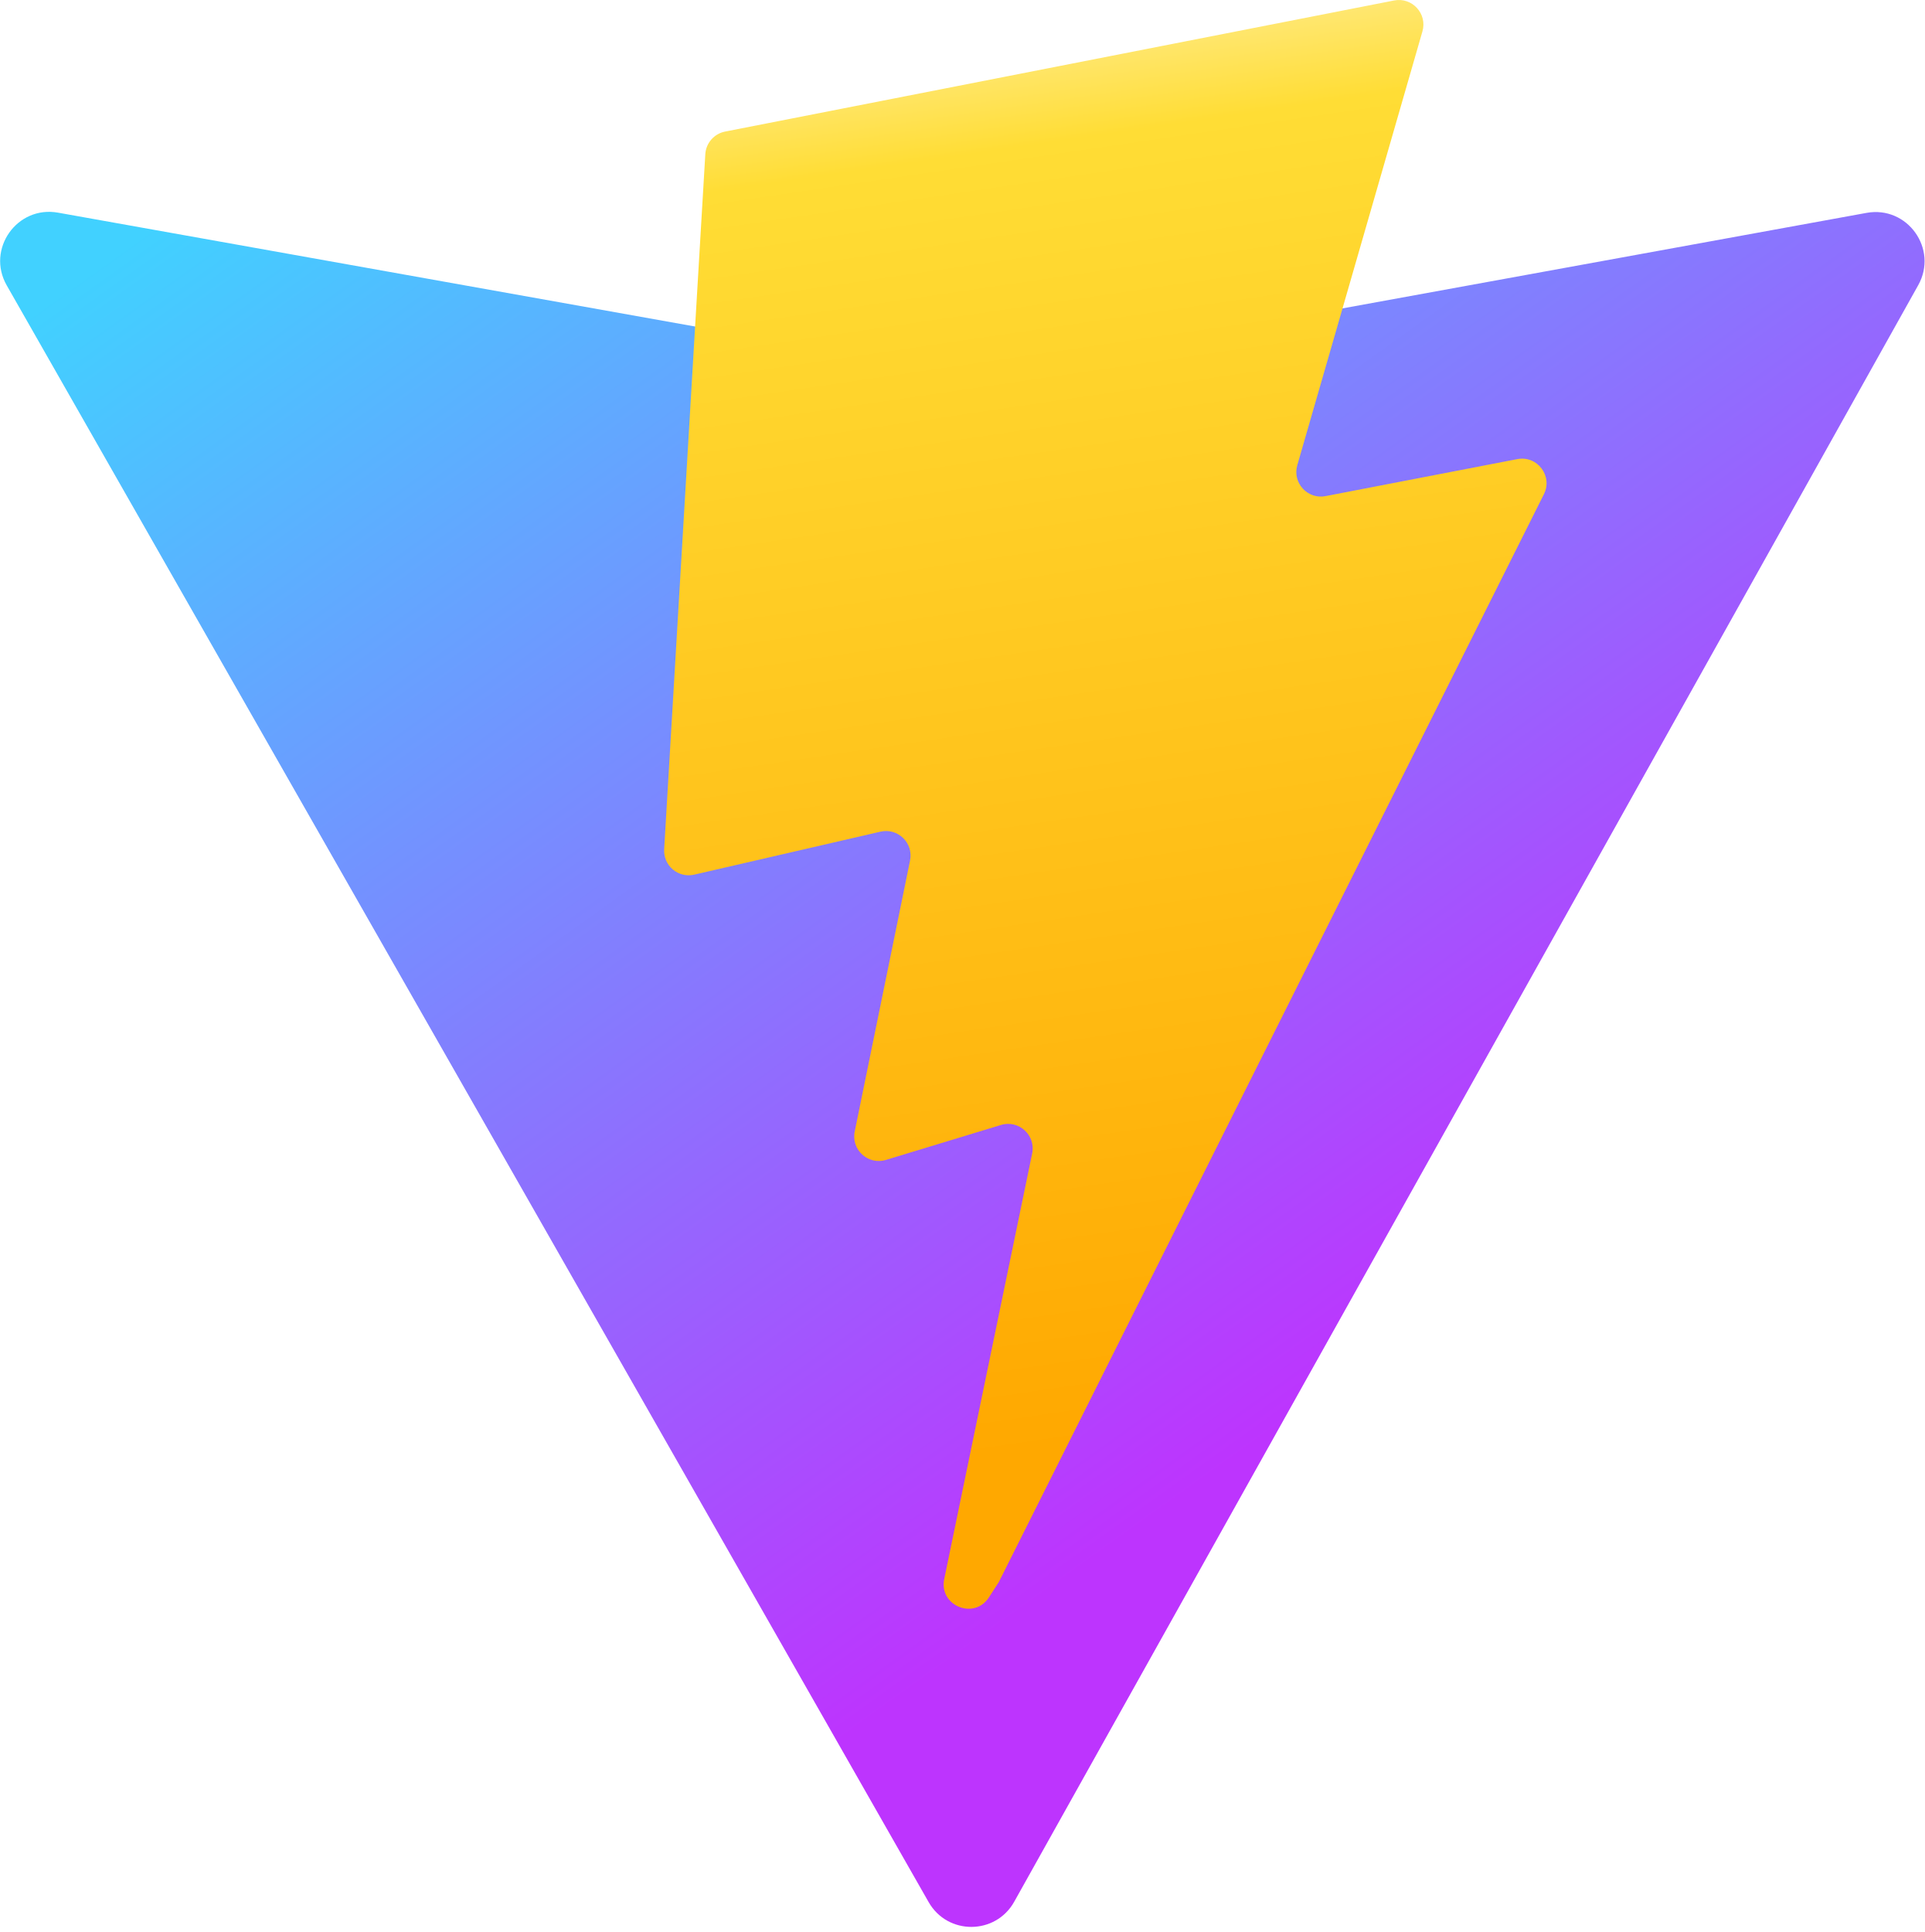
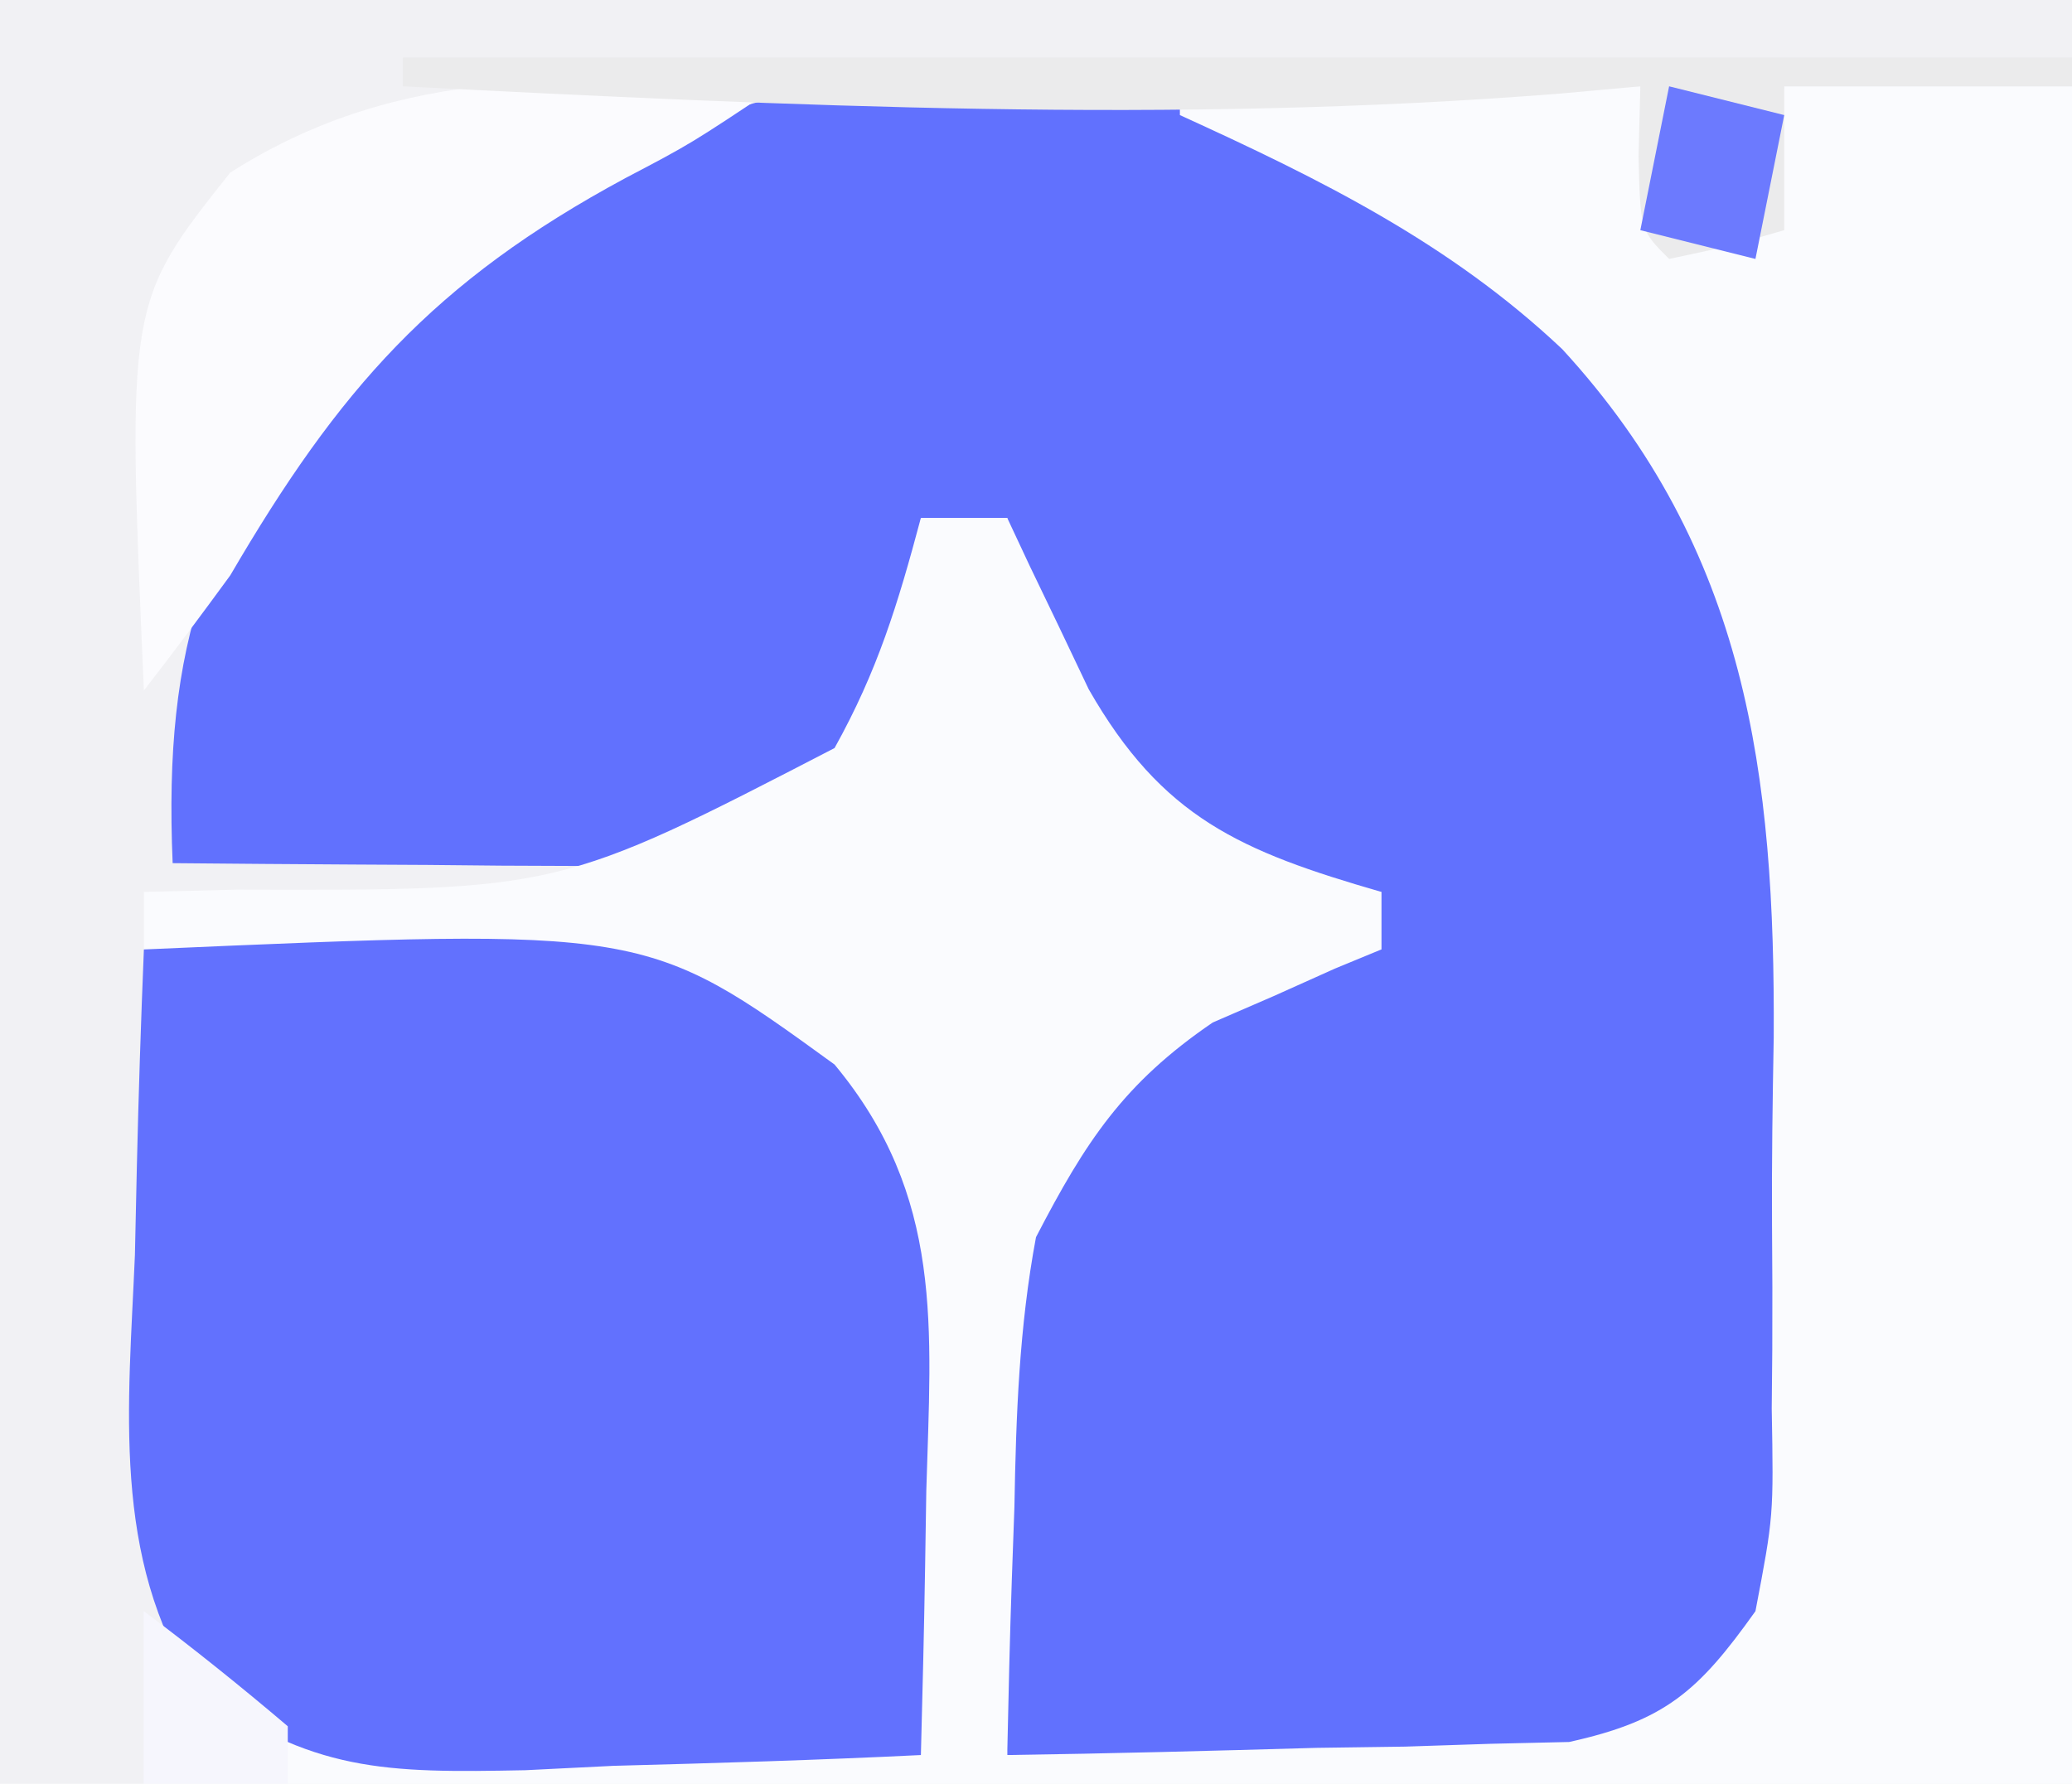
- <svg xmlns="http://www.w3.org/2000/svg" aria-hidden="true" role="img" class="iconify iconify--logos" width="31.88" height="32" preserveAspectRatio="xMidYMid meet" viewBox="0 0 256 257">
-   <defs>
-     <linearGradient id="IconifyId1813088fe1fbc01fb466" x1="-.828%" x2="57.636%" y1="7.652%" y2="78.411%">
-       <stop offset="0%" stop-color="#41D1FF" />
-       <stop offset="100%" stop-color="#BD34FE" />
-     </linearGradient>
-     <linearGradient id="IconifyId1813088fe1fbc01fb467" x1="43.376%" x2="50.316%" y1="2.242%" y2="89.03%">
-       <stop offset="0%" stop-color="#FFEA83" />
-       <stop offset="8.333%" stop-color="#FFDD35" />
-       <stop offset="100%" stop-color="#FFA800" />
-     </linearGradient>
-   </defs>
-   <path fill="url(#IconifyId1813088fe1fbc01fb466)" d="M255.153 37.938L134.897 252.976c-2.483 4.44-8.862 4.466-11.382.048L.875 37.958c-2.746-4.814 1.371-10.646 6.827-9.67l120.385 21.517a6.537 6.537 0 0 0 2.322-.004l117.867-21.483c5.438-.991 9.574 4.796 6.877 9.62Z" />
-   <path fill="url(#IconifyId1813088fe1fbc01fb467)" d="M185.432.063L96.44 17.501a3.268 3.268 0 0 0-2.634 3.014l-5.474 92.456a3.268 3.268 0 0 0 3.997 3.378l24.777-5.718c2.318-.535 4.413 1.507 3.936 3.838l-7.361 36.047c-.495 2.426 1.782 4.5 4.151 3.78l15.304-4.649c2.372-.72 4.652 1.36 4.15 3.788l-11.698 56.621c-.732 3.542 3.979 5.473 5.943 2.437l1.313-2.028l72.516-144.72c1.215-2.423-.88-5.186-3.54-4.672l-25.505 4.922c-2.396.462-4.435-1.77-3.759-4.114l16.646-57.705c.677-2.35-1.37-4.583-3.769-4.113Z" />
+ <svg xmlns="http://www.w3.org/2000/svg" version="1.1" width="72" height="62">
+   <path d="M0 0 C23.76 0 47.52 0 72 0 C72 20.46 72 40.92 72 62 C48.24 62 24.48 62 0 62 C0 41.54 0 21.08 0 0 Z " fill="#F1F1F4" transform="translate(0,0)" />
+   <path d="M0 0 C7.451 4.192 12.944 10.145 15.562 18.438 C16.089 23.119 16.181 27.731 16.139 32.438 C16.125 34.632 16.159 36.821 16.197 39.014 C16.198 40.419 16.196 41.825 16.191 43.23 C16.192 44.494 16.193 45.758 16.194 47.059 C15.389 51.365 14.046 52.842 10.562 55.438 C7.975 56.005 7.975 56.005 5.262 55.926 C4.285 55.91 3.309 55.894 2.303 55.877 C0.792 55.814 0.792 55.814 -0.75 55.75 C-1.777 55.727 -2.803 55.705 -3.861 55.682 C-6.388 55.623 -8.912 55.541 -11.438 55.438 C-11.546 52.561 -11.625 49.69 -11.688 46.812 C-11.738 45.6 -11.738 45.6 -11.789 44.363 C-11.878 38.865 -11.127 35.783 -7.438 31.438 C-2.28 27.438 -2.28 27.438 1.562 27.438 C1.562 26.777 1.562 26.117 1.562 25.438 C0.696 25.417 -0.17 25.396 -1.062 25.375 C-5.741 24.075 -7.857 21.457 -10.438 17.438 C-11.312 14.5 -11.312 14.5 -11.438 12.438 C-12.428 12.438 -13.418 12.438 -14.438 12.438 C-14.53 13.768 -14.53 13.768 -14.625 15.125 C-15.627 19.212 -17.278 20.74 -20.438 23.438 C-22.734 24.586 -24.021 24.553 -26.57 24.535 C-27.376 24.532 -28.182 24.529 -29.012 24.525 C-29.853 24.517 -30.695 24.509 -31.562 24.5 C-32.412 24.495 -33.261 24.491 -34.137 24.486 C-36.237 24.475 -38.337 24.457 -40.438 24.438 C-40.764 16.756 -39.257 12.546 -34.438 6.438 C-24.74 -2.907 -12.418 -5.777 0 0 Z " fill="#6171FE" transform="translate(46.4375,5.5625)" />
+   <path d="M0 0 C5.28 0 10.56 0 16 0 C16.495 2.475 16.495 2.475 17 5 C17.99 5 18.98 5 20 5 C20.33 3.35 20.66 1.7 21 0 C24.3 0 27.6 0 31 0 C31 19.47 31 38.94 31 59 C8.89 59 -13.22 59 -36 59 C-36 57.02 -36 55.04 -36 53 C-35.408 53.645 -34.817 54.289 -34.207 54.953 C-29.51 57.951 -25.153 57.673 -19.688 57.75 C-18.661 57.78 -17.634 57.809 -16.576 57.84 C-14.051 57.91 -11.526 57.963 -9 58 C-9.087 54.936 -9.194 51.875 -9.312 48.812 C-9.335 47.948 -9.358 47.084 -9.381 46.193 C-9.62 39.553 -9.62 39.553 -13 34 C-18.13 31.128 -22.629 30.499 -28.438 30.312 C-29.535 30.261 -29.535 30.261 -30.654 30.209 C-32.436 30.127 -34.218 30.062 -36 30 C-36 29.34 -36 28.68 -36 28 C-34.938 27.974 -33.876 27.948 -32.781 27.922 C-21.57 27.953 -21.57 27.953 -12 23 C-10.507 20.317 -9.801 18.005 -9 15 C-8.01 15 -7.02 15 -6 15 C-5.746 15.543 -5.492 16.085 -5.23 16.645 C-4.886 17.36 -4.542 18.075 -4.188 18.812 C-3.851 19.52 -3.515 20.228 -3.168 20.957 C-0.613 25.426 2.103 26.585 7 28 C7 28.66 7 29.32 7 30 C6.469 30.219 5.938 30.438 5.391 30.664 C4.684 30.981 3.978 31.298 3.25 31.625 C2.554 31.927 1.858 32.228 1.141 32.539 C-1.95 34.648 -3.275 36.671 -5 40 C-5.586 43.127 -5.694 46.199 -5.75 49.375 C-5.794 50.622 -5.794 50.622 -5.84 51.895 C-5.91 53.929 -5.957 55.965 -6 58 C-2.415 57.948 1.167 57.853 4.75 57.75 C6.274 57.729 6.274 57.729 7.828 57.707 C8.808 57.675 9.787 57.643 10.797 57.609 C11.698 57.588 12.598 57.567 13.526 57.546 C16.87 56.808 18.018 55.784 20 53 C20.632 49.687 20.632 49.687 20.566 45.961 C20.573 45.28 20.579 44.599 20.585 43.898 C20.592 42.457 20.589 41.016 20.576 39.576 C20.563 37.402 20.596 35.232 20.635 33.059 C20.686 23.938 19.71 16.125 13.288 9.137 C9.376 5.441 4.862 3.218 0 1 C0 0.67 0 0.34 0 0 Z " fill="#FAFBFE" transform="translate(41,3)" />
+   <path d="M0 0 C17.436 -0.762 17.436 -0.762 24 4 C27.811 8.587 27.352 13.152 27.188 18.812 C27.167 20.138 27.167 20.138 27.146 21.49 C27.111 23.66 27.057 25.83 27 28 C23.438 28.175 19.877 28.281 16.312 28.375 C14.801 28.45 14.801 28.45 13.26 28.527 C8.392 28.624 5.834 28.605 1.812 25.688 C-1.143 21.148 -0.531 15.828 -0.312 10.625 C-0.29 9.603 -0.267 8.581 -0.244 7.527 C-0.185 5.017 -0.103 2.509 0 0 Z " fill="#6271FE" transform="translate(5,33)" />
+   <path d="M0 0 C-3 2 -3 2 -5.27 3.191 C-11.937 6.786 -15.228 10.538 -19 17 C-19.983 18.346 -20.978 19.683 -22 21 C-22.589 7.515 -22.589 7.515 -19 3 C-13.004 -0.827 -6.935 -0.307 0 0 Z " fill="#FBFBFE" transform="translate(27,3)" />
+   <path d="M0 0 C19.14 0 38.28 0 58 0 C58 0.33 58 0.66 58 1 C54.7 1 51.4 1 48 1 C48 2.65 48 4.3 48 6 C46.062 6.562 46.062 6.562 44 7 C43 6 43 6 42.938 3.438 C42.958 2.633 42.979 1.829 43 1 C42.074 1.084 41.149 1.168 40.195 1.254 C26.762 2.32 13.442 1.684 0 1 C0 0.67 0 0.34 0 0 Z " fill="#EBEBEC" transform="translate(14,2)" />
+   <path d="M0 0 C1.98 0.495 1.98 0.495 4 1 C3.67 2.65 3.34 4.3 3 6 C1.68 5.67 0.36 5.34 -1 5 C-0.67 3.35 -0.34 1.7 0 0 Z " fill="#6C7AFE" transform="translate(58,3)" />
+   <path d="M0 0 C1.707 1.281 3.374 2.618 5 4 C5 4.66 5 5.32 5 6 C3.35 6 1.7 6 0 6 C0 4.02 0 2.04 0 0 Z " fill="#F6F6FD" transform="translate(5,56)" />
</svg>
